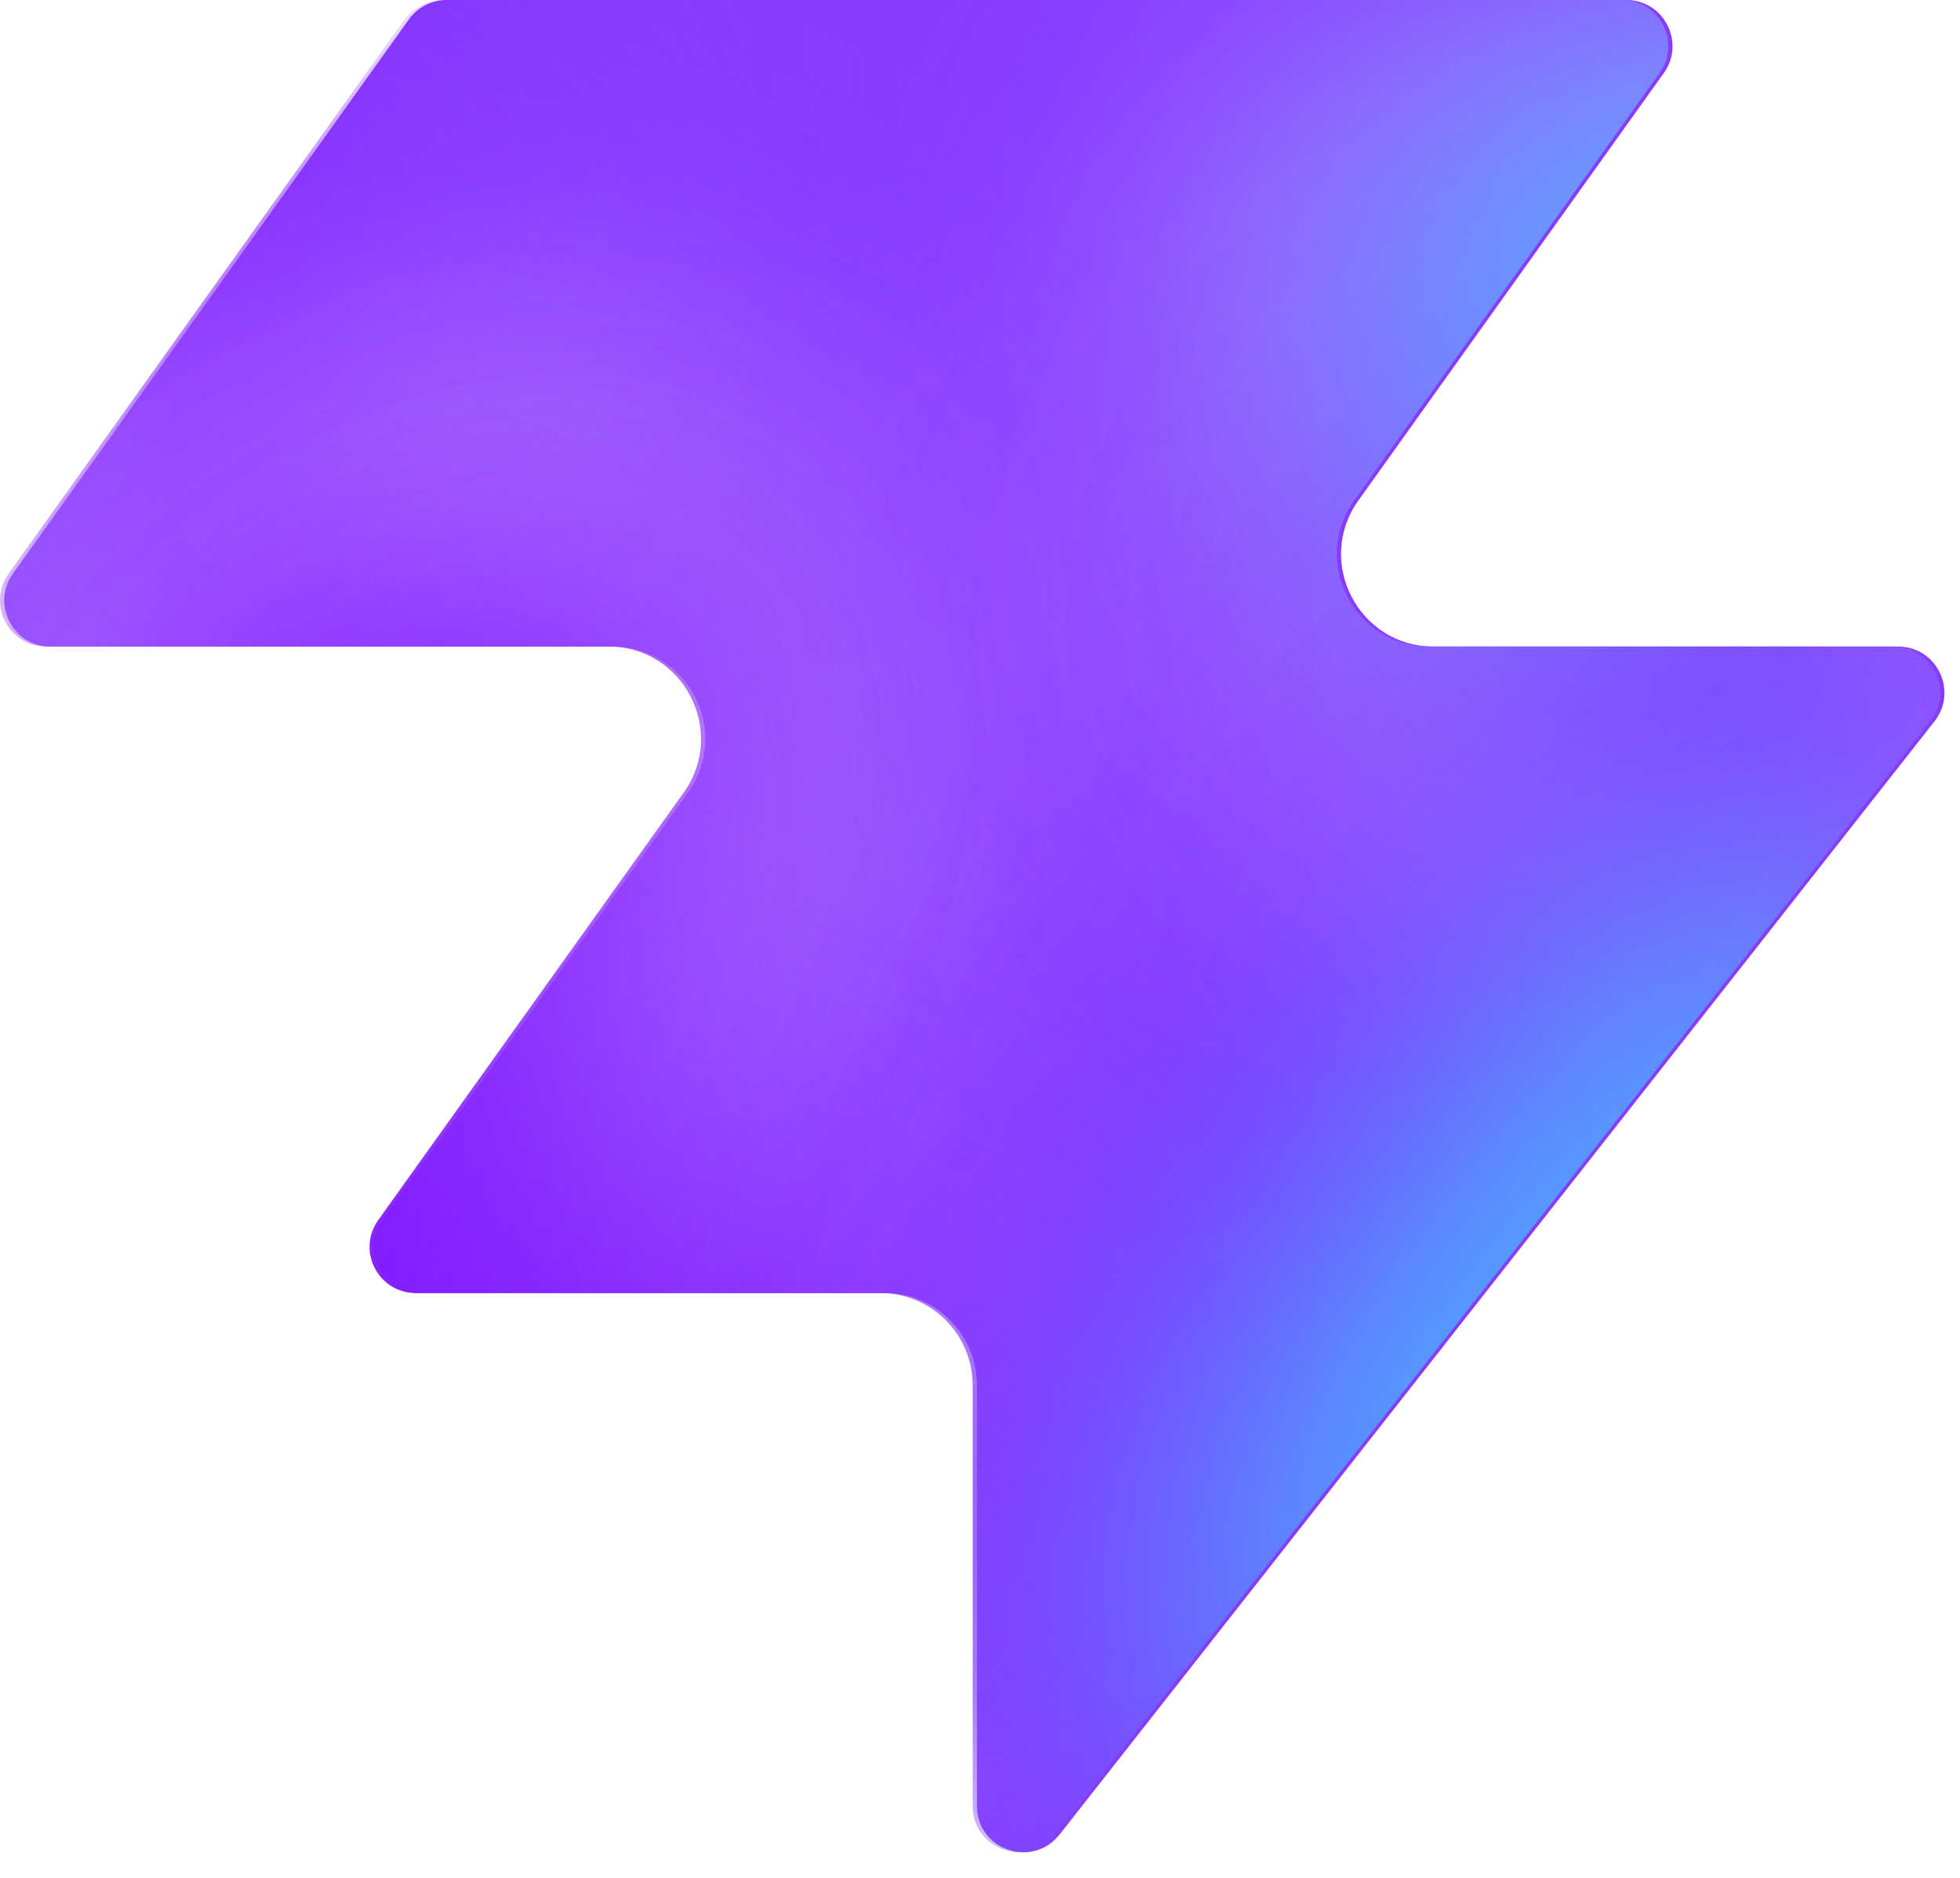
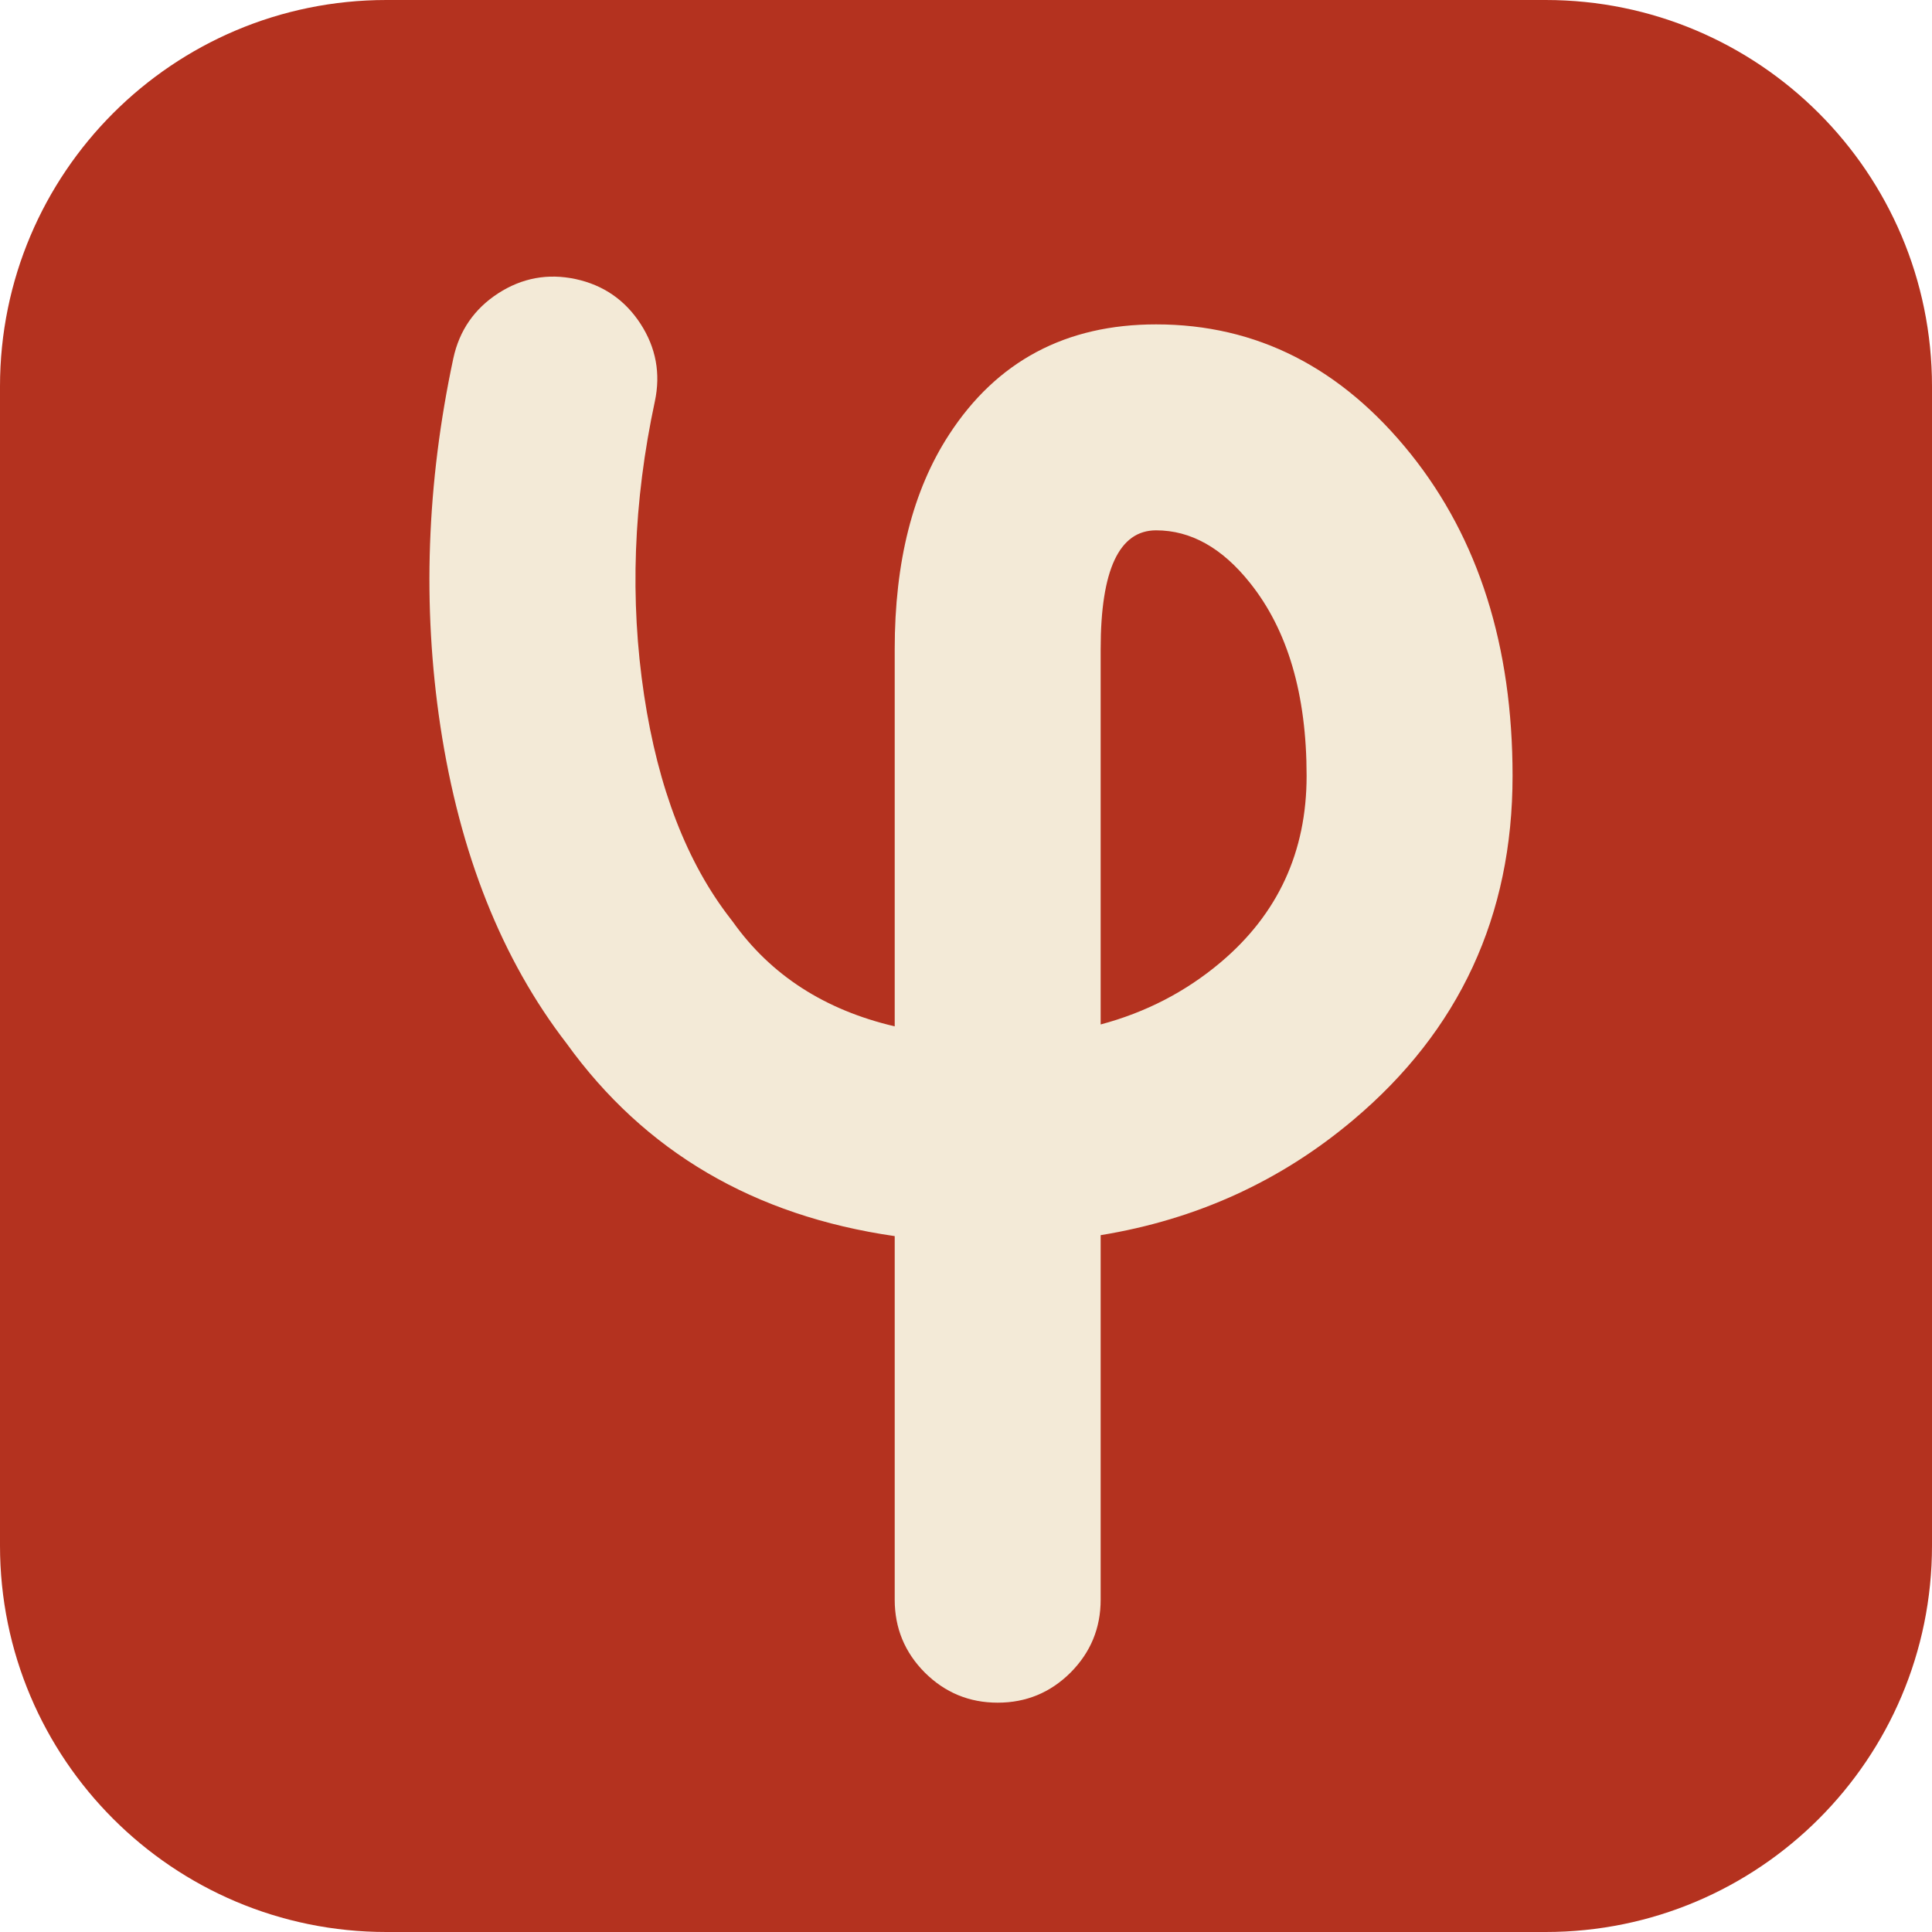
- <svg xmlns="http://www.w3.org/2000/svg" width="48" height="46" fill="none" viewBox="0 0 48 46">
-   <path fill="#863bff" d="M25.946 44.938c-.664.845-2.021.375-2.021-.698V33.937a2.26 2.26 0 0 0-2.262-2.262H10.287c-.92 0-1.456-1.04-.92-1.788l7.48-10.471c1.07-1.497 0-3.578-1.842-3.578H1.237c-.92 0-1.456-1.04-.92-1.788L10.013.474c.214-.297.556-.474.92-.474h28.894c.92 0 1.456 1.04.92 1.788l-7.48 10.471c-1.07 1.498 0 3.579 1.842 3.579h11.377c.943 0 1.473 1.088.89 1.83L25.947 44.94z" style="fill:#863bff;fill:color(display-p3 .525 .23 1);fill-opacity:1" />
-   <mask id="a" width="48" height="46" x="0" y="0" maskUnits="userSpaceOnUse" style="mask-type:alpha">
-     <path fill="#000" d="M25.842 44.938c-.664.844-2.021.375-2.021-.698V33.937a2.26 2.26 0 0 0-2.262-2.262H10.183c-.92 0-1.456-1.04-.92-1.788l7.48-10.471c1.07-1.498 0-3.579-1.842-3.579H1.133c-.92 0-1.456-1.04-.92-1.787L9.91.473c.214-.297.556-.474.92-.474h28.894c.92 0 1.456 1.04.92 1.788l-7.48 10.471c-1.07 1.498 0 3.578 1.842 3.578h11.377c.943 0 1.473 1.088.89 1.832L25.843 44.94z" style="fill:#000;fill-opacity:1" />
-   </mask>
-   <g mask="url(#a)">
-     <g filter="url(#b)">
-       <ellipse cx="5.508" cy="14.704" fill="#ede6ff" rx="5.508" ry="14.704" style="fill:#ede6ff;fill:color(display-p3 .927 .903 1);fill-opacity:1" transform="matrix(.00324 1 1 -.00324 -4.47 31.516)" />
-     </g>
-     <g filter="url(#c)">
-       <ellipse cx="10.399" cy="29.851" fill="#ede6ff" rx="10.399" ry="29.851" style="fill:#ede6ff;fill:color(display-p3 .927 .903 1);fill-opacity:1" transform="matrix(.00324 1 1 -.00324 -39.328 7.883)" />
-     </g>
-     <g filter="url(#d)">
-       <ellipse cx="5.508" cy="30.487" fill="#7e14ff" rx="5.508" ry="30.487" style="fill:#7e14ff;fill:color(display-p3 .492 .077 1);fill-opacity:1" transform="rotate(89.814 -25.913 -14.639)scale(1 -1)" />
-     </g>
-     <g filter="url(#e)">
-       <ellipse cx="5.508" cy="30.599" fill="#7e14ff" rx="5.508" ry="30.599" style="fill:#7e14ff;fill:color(display-p3 .492 .077 1);fill-opacity:1" transform="rotate(89.814 -32.644 -3.334)scale(1 -1)" />
-     </g>
-     <g filter="url(#f)">
-       <ellipse cx="5.508" cy="30.599" fill="#7e14ff" rx="5.508" ry="30.599" style="fill:#7e14ff;fill:color(display-p3 .492 .077 1);fill-opacity:1" transform="matrix(.00324 1 1 -.00324 -34.34 30.47)" />
-     </g>
-     <g filter="url(#g)">
-       <ellipse cx="14.072" cy="22.078" fill="#ede6ff" rx="14.072" ry="22.078" style="fill:#ede6ff;fill:color(display-p3 .927 .903 1);fill-opacity:1" transform="rotate(93.35 24.506 48.493)scale(-1 1)" />
-     </g>
-     <g filter="url(#h)">
-       <ellipse cx="3.47" cy="21.501" fill="#7e14ff" rx="3.47" ry="21.501" style="fill:#7e14ff;fill:color(display-p3 .492 .077 1);fill-opacity:1" transform="rotate(89.009 28.708 47.59)scale(-1 1)" />
-     </g>
-     <g filter="url(#i)">
-       <ellipse cx="3.47" cy="21.501" fill="#7e14ff" rx="3.47" ry="21.501" style="fill:#7e14ff;fill:color(display-p3 .492 .077 1);fill-opacity:1" transform="rotate(89.009 28.708 47.59)scale(-1 1)" />
-     </g>
-     <g filter="url(#j)">
-       <ellipse cx=".387" cy="8.972" fill="#7e14ff" rx="4.407" ry="29.108" style="fill:#7e14ff;fill:color(display-p3 .492 .077 1);fill-opacity:1" transform="rotate(39.51 .387 8.972)" />
-     </g>
-     <g filter="url(#k)">
-       <ellipse cx="47.523" cy="-6.092" fill="#7e14ff" rx="4.407" ry="29.108" style="fill:#7e14ff;fill:color(display-p3 .492 .077 1);fill-opacity:1" transform="rotate(37.892 47.523 -6.092)" />
-     </g>
-     <g filter="url(#l)">
-       <ellipse cx="41.412" cy="6.333" fill="#47bfff" rx="5.971" ry="9.665" style="fill:#47bfff;fill:color(display-p3 .28 .748 1);fill-opacity:1" transform="rotate(37.892 41.412 6.333)" />
-     </g>
-     <g filter="url(#m)">
-       <ellipse cx="-1.879" cy="38.332" fill="#7e14ff" rx="4.407" ry="29.108" style="fill:#7e14ff;fill:color(display-p3 .492 .077 1);fill-opacity:1" transform="rotate(37.892 -1.88 38.332)" />
-     </g>
-     <g filter="url(#n)">
-       <ellipse cx="-1.879" cy="38.332" fill="#7e14ff" rx="4.407" ry="29.108" style="fill:#7e14ff;fill:color(display-p3 .492 .077 1);fill-opacity:1" transform="rotate(37.892 -1.88 38.332)" />
-     </g>
-     <g filter="url(#o)">
-       <ellipse cx="35.651" cy="29.907" fill="#7e14ff" rx="4.407" ry="29.108" style="fill:#7e14ff;fill:color(display-p3 .492 .077 1);fill-opacity:1" transform="rotate(37.892 35.651 29.907)" />
-     </g>
-     <g filter="url(#p)">
-       <ellipse cx="38.418" cy="32.4" fill="#47bfff" rx="5.971" ry="15.297" style="fill:#47bfff;fill:color(display-p3 .28 .748 1);fill-opacity:1" transform="rotate(37.892 38.418 32.4)" />
-     </g>
+ <svg xmlns="http://www.w3.org/2000/svg" viewBox="0 0 100 100">
+   <rect x="0" y="0" width="100" height="100" rx="20" fill="#B4321F" />
+   <g transform="translate(50 50) scale(0.82) translate(-50 -50)">
+     <path d="M30.36 14.36Q28.32 23.88 29.68 32.9Q31.01 41.71 35.13 47.01Q35.21 47.11 35.29 47.22Q38.88 52.26 45.5 53.81V30Q45.5 21.73 48.93 16.46Q53.45 9.5 62 9.5Q71.52 9.5 78.08 17.69Q84.5 25.72 84.5 38Q84.5 51.25 74.44 59.72Q67.57 65.51 58.5 66.99V90Q58.5 92.69 56.6 94.6Q54.69 96.5 52 96.5Q49.31 96.5 47.4 94.6Q45.5 92.69 45.5 90V67.05Q32.17 65.13 24.79 54.89Q18.65 46.93 16.82 34.85Q15.11 23.48 17.64 11.64Q18.21 9.01 20.47 7.54Q22.73 6.08 25.36 6.64Q27.99 7.21 29.46 9.47Q30.92 11.73 30.36 14.36ZM58.5 53.69Q62.77 52.55 66.06 49.78Q71.5 45.2 71.5 38Q71.5 30.28 67.92 25.81Q65.28 22.5 62 22.5Q58.5 22.5 58.5 30Z" fill="#F3EAD7" />
  </g>
-   <defs>
-     <filter id="b" width="60.045" height="41.654" x="-19.77" y="16.149" color-interpolation-filters="sRGB" filterUnits="userSpaceOnUse">
-       <feFlood flood-opacity="0" result="BackgroundImageFix" />
-       <feBlend in="SourceGraphic" in2="BackgroundImageFix" result="shape" />
-       <feGaussianBlur result="effect1_foregroundBlur_2002_17158" stdDeviation="7.659" />
-     </filter>
-     <filter id="c" width="90.34" height="51.437" x="-54.613" y="-7.533" color-interpolation-filters="sRGB" filterUnits="userSpaceOnUse">
-       <feFlood flood-opacity="0" result="BackgroundImageFix" />
-       <feBlend in="SourceGraphic" in2="BackgroundImageFix" result="shape" />
-       <feGaussianBlur result="effect1_foregroundBlur_2002_17158" stdDeviation="7.659" />
-     </filter>
-     <filter id="d" width="79.355" height="29.4" x="-49.64" y="2.03" color-interpolation-filters="sRGB" filterUnits="userSpaceOnUse">
-       <feFlood flood-opacity="0" result="BackgroundImageFix" />
-       <feBlend in="SourceGraphic" in2="BackgroundImageFix" result="shape" />
-       <feGaussianBlur result="effect1_foregroundBlur_2002_17158" stdDeviation="4.596" />
-     </filter>
-     <filter id="e" width="79.579" height="29.4" x="-45.045" y="20.029" color-interpolation-filters="sRGB" filterUnits="userSpaceOnUse">
-       <feFlood flood-opacity="0" result="BackgroundImageFix" />
-       <feBlend in="SourceGraphic" in2="BackgroundImageFix" result="shape" />
-       <feGaussianBlur result="effect1_foregroundBlur_2002_17158" stdDeviation="4.596" />
-     </filter>
-     <filter id="f" width="79.579" height="29.4" x="-43.513" y="21.178" color-interpolation-filters="sRGB" filterUnits="userSpaceOnUse">
-       <feFlood flood-opacity="0" result="BackgroundImageFix" />
-       <feBlend in="SourceGraphic" in2="BackgroundImageFix" result="shape" />
-       <feGaussianBlur result="effect1_foregroundBlur_2002_17158" stdDeviation="4.596" />
-     </filter>
-     <filter id="g" width="74.749" height="58.852" x="15.756" y="-17.901" color-interpolation-filters="sRGB" filterUnits="userSpaceOnUse">
-       <feFlood flood-opacity="0" result="BackgroundImageFix" />
-       <feBlend in="SourceGraphic" in2="BackgroundImageFix" result="shape" />
-       <feGaussianBlur result="effect1_foregroundBlur_2002_17158" stdDeviation="7.659" />
-     </filter>
-     <filter id="h" width="61.377" height="25.362" x="23.548" y="2.284" color-interpolation-filters="sRGB" filterUnits="userSpaceOnUse">
-       <feFlood flood-opacity="0" result="BackgroundImageFix" />
-       <feBlend in="SourceGraphic" in2="BackgroundImageFix" result="shape" />
-       <feGaussianBlur result="effect1_foregroundBlur_2002_17158" stdDeviation="4.596" />
-     </filter>
-     <filter id="i" width="61.377" height="25.362" x="23.548" y="2.284" color-interpolation-filters="sRGB" filterUnits="userSpaceOnUse">
-       <feFlood flood-opacity="0" result="BackgroundImageFix" />
-       <feBlend in="SourceGraphic" in2="BackgroundImageFix" result="shape" />
-       <feGaussianBlur result="effect1_foregroundBlur_2002_17158" stdDeviation="4.596" />
-     </filter>
-     <filter id="j" width="56.045" height="63.649" x="-27.636" y="-22.853" color-interpolation-filters="sRGB" filterUnits="userSpaceOnUse">
-       <feFlood flood-opacity="0" result="BackgroundImageFix" />
-       <feBlend in="SourceGraphic" in2="BackgroundImageFix" result="shape" />
-       <feGaussianBlur result="effect1_foregroundBlur_2002_17158" stdDeviation="4.596" />
-     </filter>
-     <filter id="k" width="54.814" height="64.646" x="20.116" y="-38.415" color-interpolation-filters="sRGB" filterUnits="userSpaceOnUse">
-       <feFlood flood-opacity="0" result="BackgroundImageFix" />
-       <feBlend in="SourceGraphic" in2="BackgroundImageFix" result="shape" />
-       <feGaussianBlur result="effect1_foregroundBlur_2002_17158" stdDeviation="4.596" />
-     </filter>
-     <filter id="l" width="33.541" height="35.313" x="24.641" y="-11.323" color-interpolation-filters="sRGB" filterUnits="userSpaceOnUse">
-       <feFlood flood-opacity="0" result="BackgroundImageFix" />
-       <feBlend in="SourceGraphic" in2="BackgroundImageFix" result="shape" />
-       <feGaussianBlur result="effect1_foregroundBlur_2002_17158" stdDeviation="4.596" />
-     </filter>
-     <filter id="m" width="54.814" height="64.646" x="-29.286" y="6.009" color-interpolation-filters="sRGB" filterUnits="userSpaceOnUse">
-       <feFlood flood-opacity="0" result="BackgroundImageFix" />
-       <feBlend in="SourceGraphic" in2="BackgroundImageFix" result="shape" />
-       <feGaussianBlur result="effect1_foregroundBlur_2002_17158" stdDeviation="4.596" />
-     </filter>
-     <filter id="n" width="54.814" height="64.646" x="-29.286" y="6.009" color-interpolation-filters="sRGB" filterUnits="userSpaceOnUse">
-       <feFlood flood-opacity="0" result="BackgroundImageFix" />
-       <feBlend in="SourceGraphic" in2="BackgroundImageFix" result="shape" />
-       <feGaussianBlur result="effect1_foregroundBlur_2002_17158" stdDeviation="4.596" />
-     </filter>
-     <filter id="o" width="54.814" height="64.646" x="8.244" y="-2.416" color-interpolation-filters="sRGB" filterUnits="userSpaceOnUse">
-       <feFlood flood-opacity="0" result="BackgroundImageFix" />
-       <feBlend in="SourceGraphic" in2="BackgroundImageFix" result="shape" />
-       <feGaussianBlur result="effect1_foregroundBlur_2002_17158" stdDeviation="4.596" />
-     </filter>
-     <filter id="p" width="39.409" height="43.623" x="18.713" y="10.588" color-interpolation-filters="sRGB" filterUnits="userSpaceOnUse">
-       <feFlood flood-opacity="0" result="BackgroundImageFix" />
-       <feBlend in="SourceGraphic" in2="BackgroundImageFix" result="shape" />
-       <feGaussianBlur result="effect1_foregroundBlur_2002_17158" stdDeviation="4.596" />
-     </filter>
-   </defs>
</svg>
